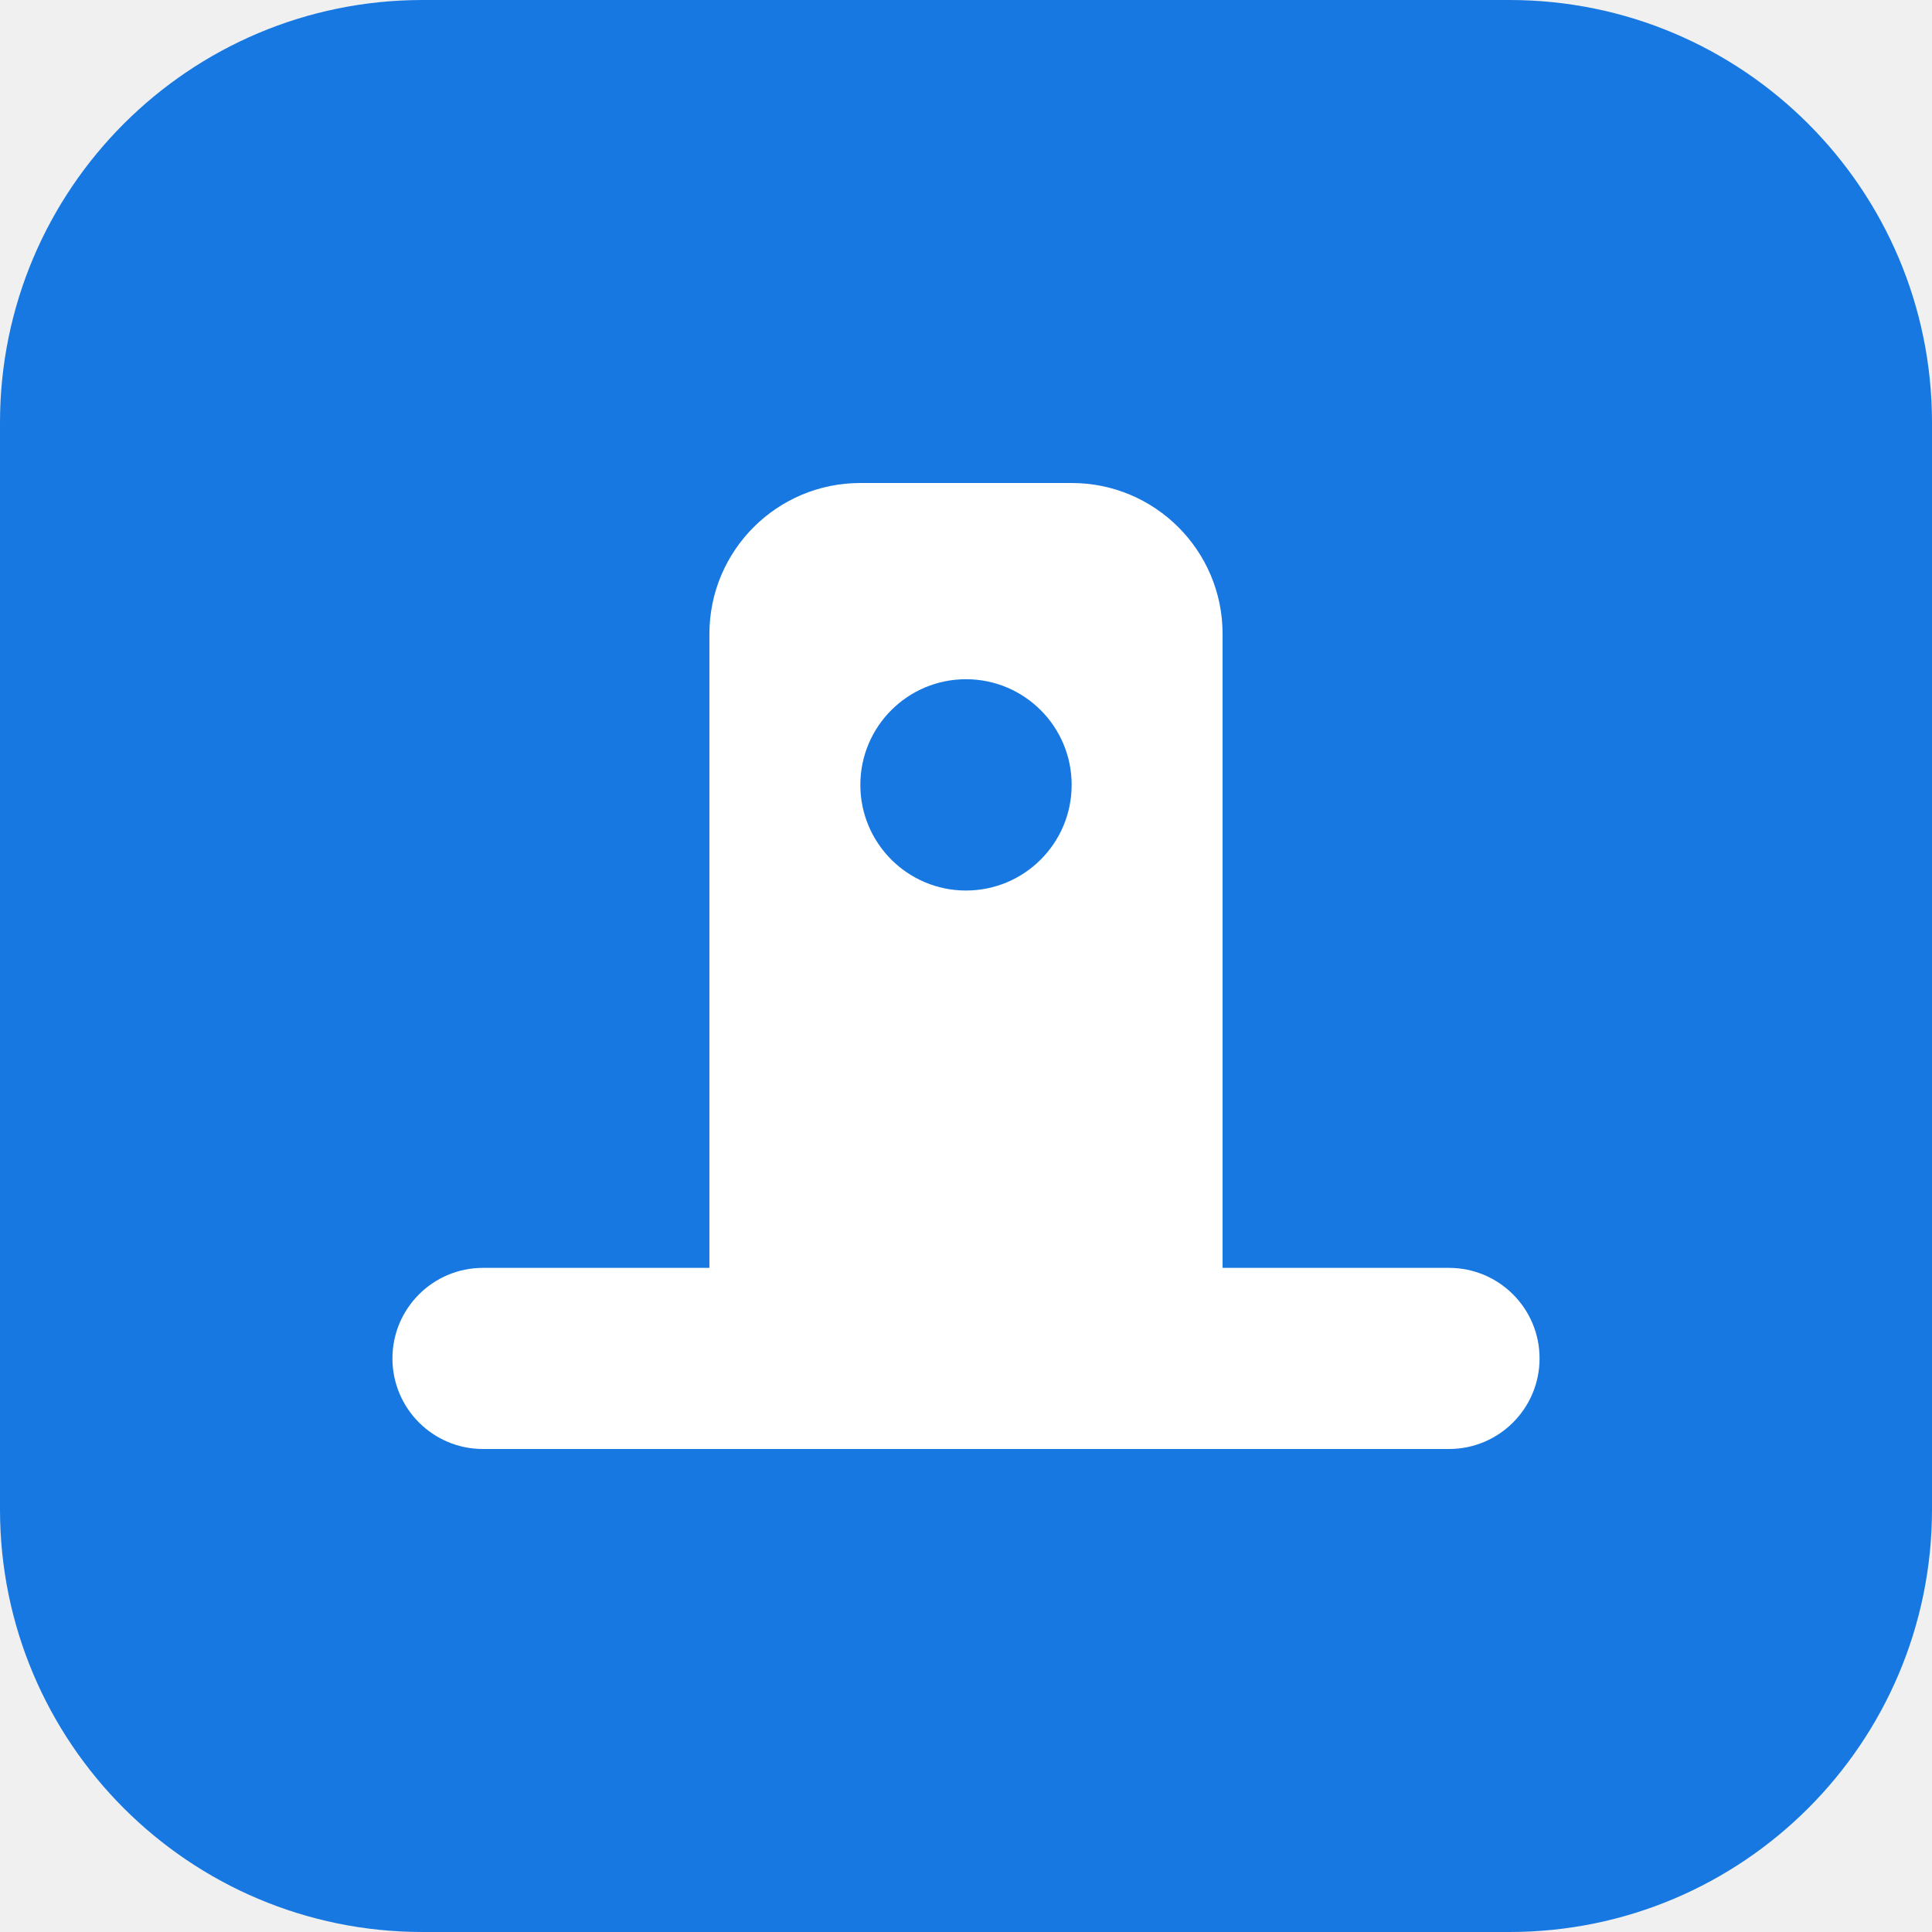
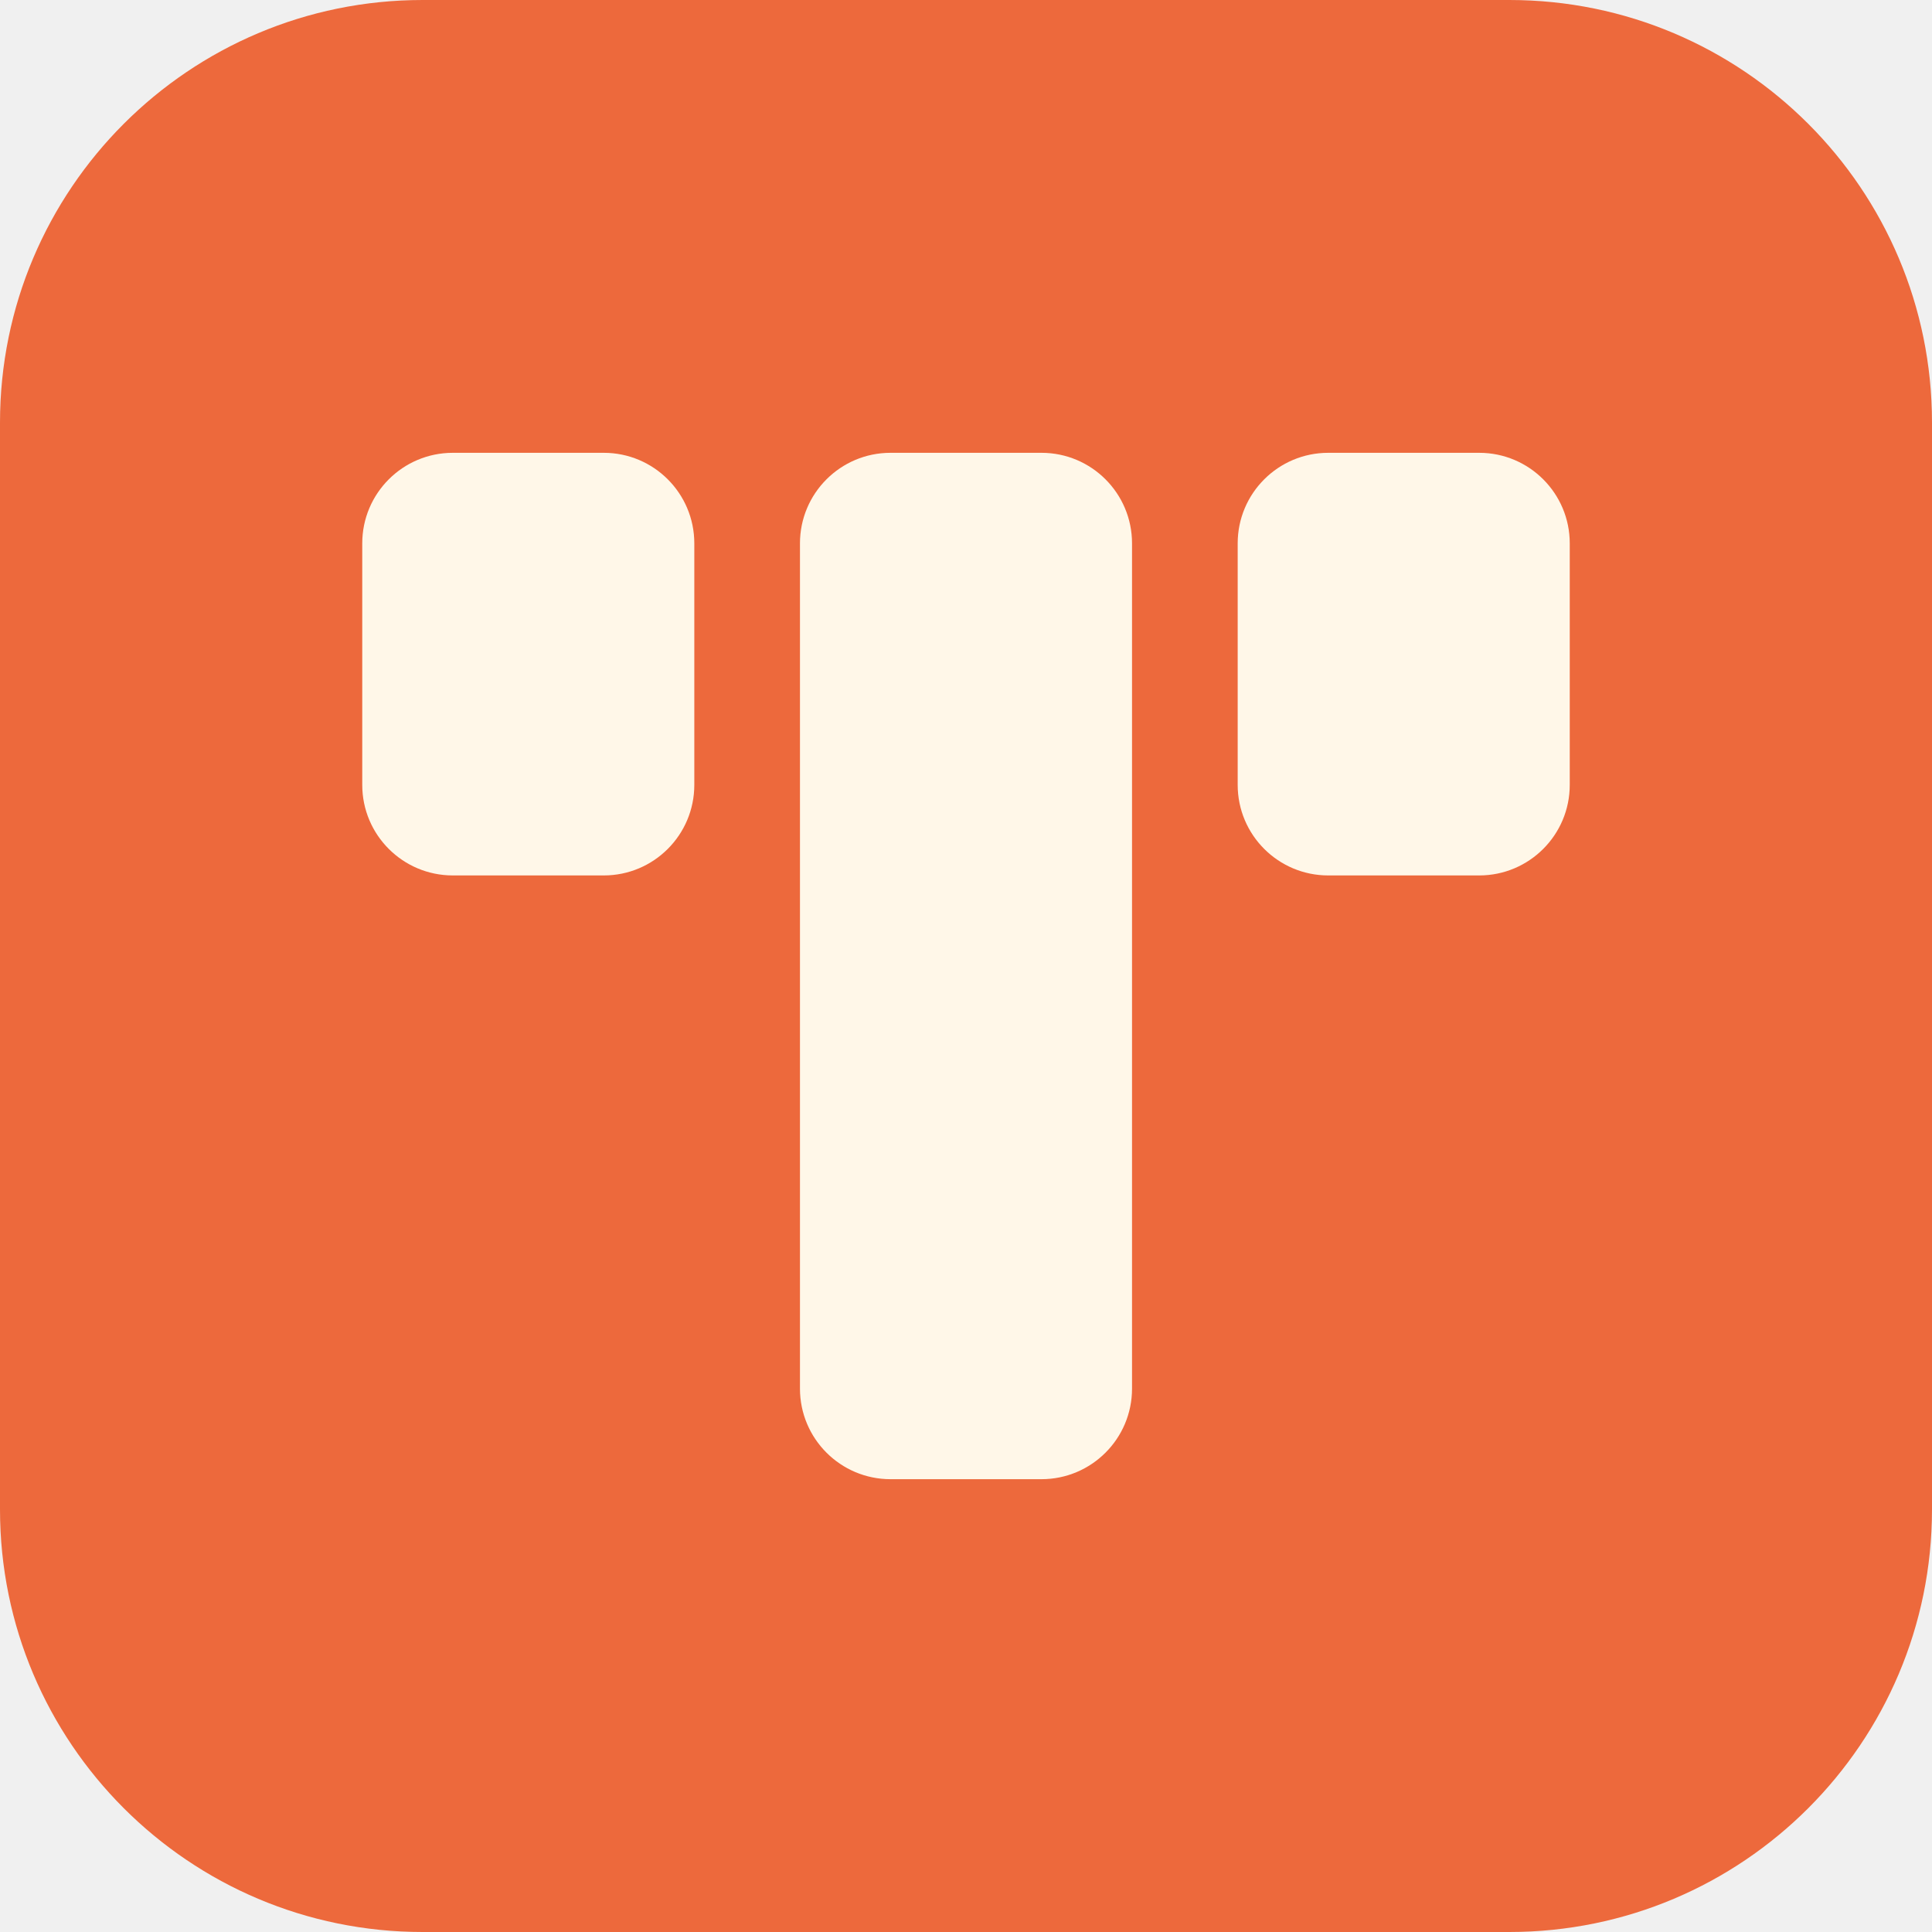
- <svg xmlns="http://www.w3.org/2000/svg" viewBox="0 0 128 128">
-   <rect width="128" height="128" rx="28" fill="#1778E1" style="fill:oklch(58% 0.18 255)" />
-   <path fill="#FFFFFF" fill-rule="evenodd" d="M57 32h14a10 10 0 0 1 10 10v42h15a6 6 0 0 1 0 12H32a6 6 0 0 1 0-12h15V42a10 10 0 0 1 10-10Zm7 13a7 7 0 1 0 0 14 7 7 0 1 0 0-14Z" />
+ <svg xmlns="http://www.w3.org/2000/svg" width="128" height="128" viewBox="0 0 128 128">
+   <rect width="128" height="128" rx="28" fill="#ED693C" />
+   <g fill="#FFF7E8">
+     <rect x="24" y="30" width="22" height="28" rx="6" />
+     <rect x="53" y="30" width="22" height="68" rx="6" />
+     <rect x="82" y="30" width="22" height="28" rx="6" />
+   </g>
</svg>
